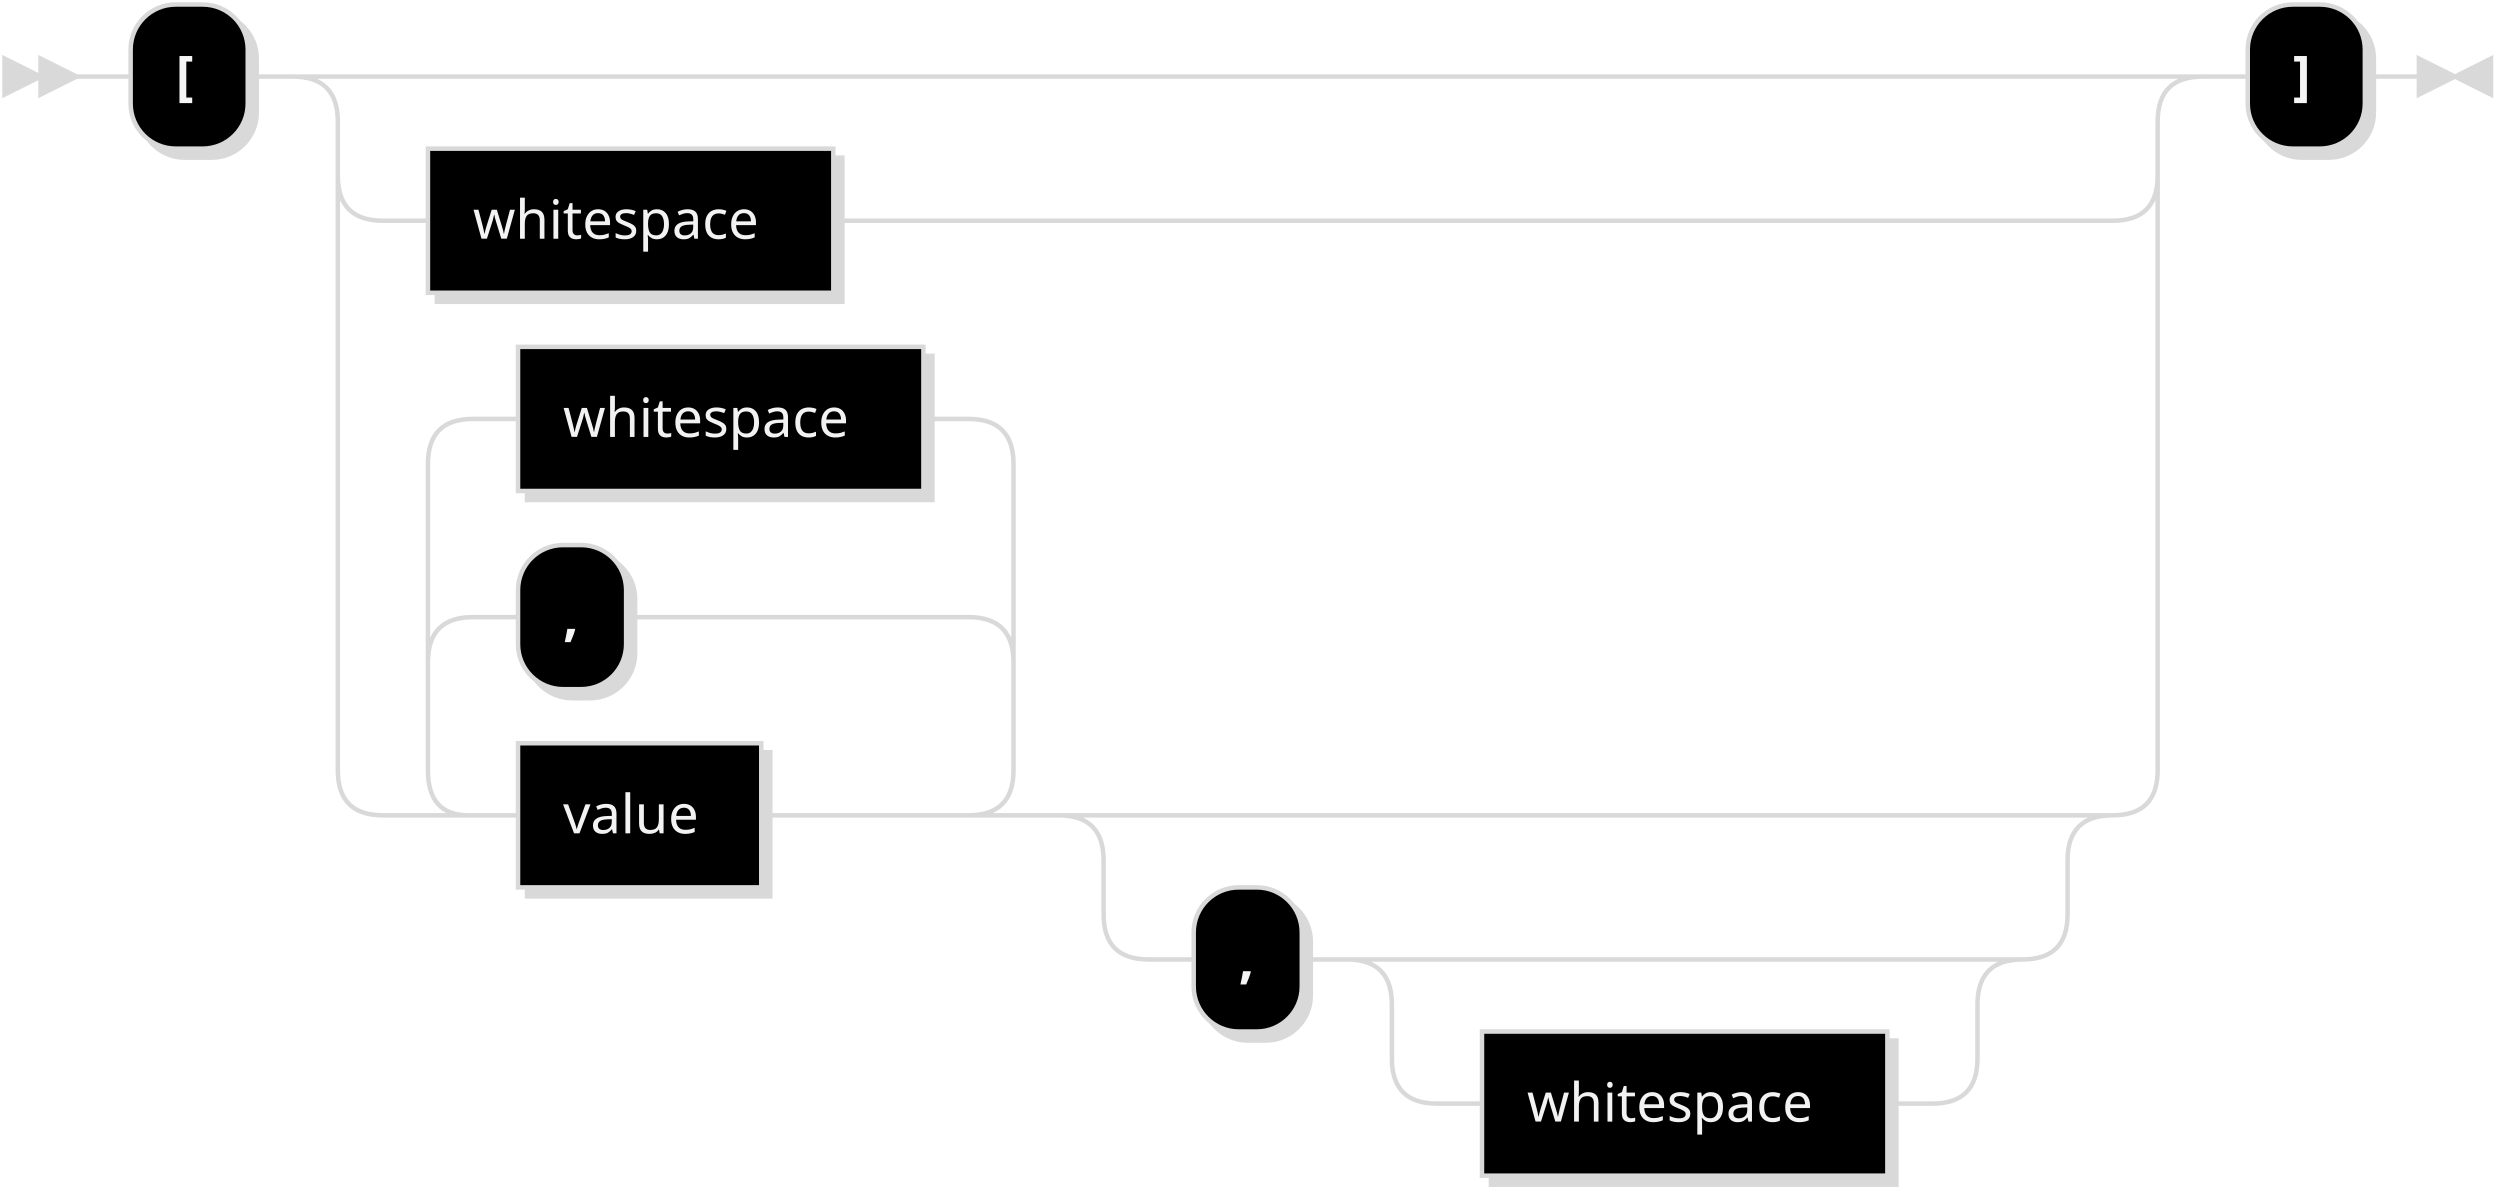
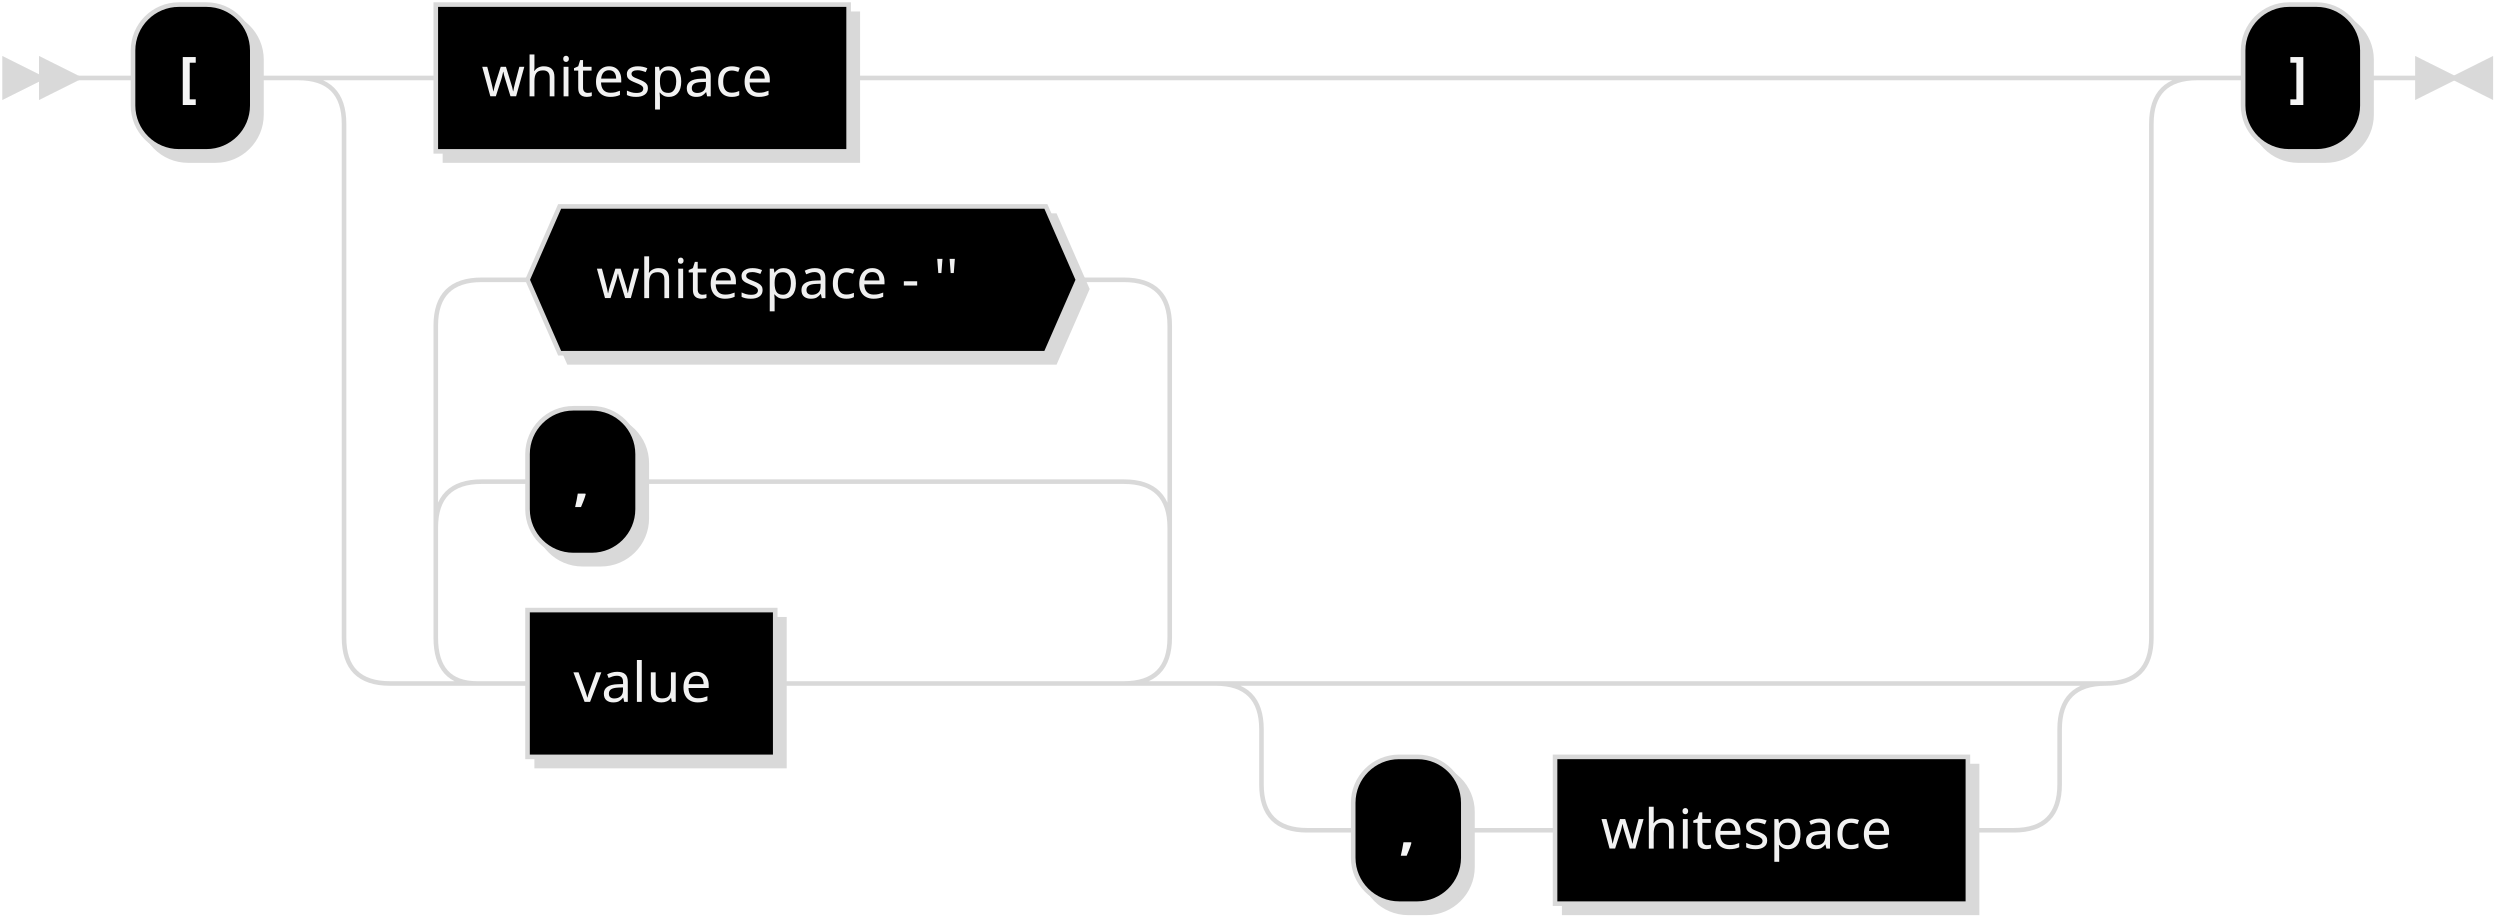
- <svg xmlns="http://www.w3.org/2000/svg" xmlns:xlink="http://www.w3.org/1999/xlink" width="555" height="265">
+ <svg xmlns="http://www.w3.org/2000/svg" xmlns:xlink="http://www.w3.org/1999/xlink" width="545" height="201">
  <defs>
    <style type="text/css">
    @namespace "http://www.w3.org/2000/svg";
    .line                 {fill: none; stroke: #D9D9D9; stroke-width: 1;}
    .bold-line            {stroke: #F5F5F5; shape-rendering: crispEdges; stroke-width: 2;}
    .thin-line            {stroke: #F0F0F0; shape-rendering: crispEdges}
    .filled               {fill: #D9D9D9; stroke: none;}
    text.terminal         {font-family: Verdana, Sans-serif;
                            font-size: 12px;
                            fill: #F5F5F5;
                            font-weight: bold;
                          }
    text.nonterminal      {font-family: Verdana, Sans-serif;
                            font-size: 12px;
                            fill: #F2F2F2;
                            font-weight: normal;
                          }
    text.regexp           {font-family: Verdana, Sans-serif;
                            font-size: 12px;
                            fill: #F0F0F0;
                            font-weight: normal;
                          }
    rect, circle, polygon {fill: #D9D9D9; stroke: #D9D9D9;}
    rect.terminal         {fill: #000000; stroke: #D9D9D9; stroke-width: 1;}
    rect.nonterminal      {fill: #000000; stroke: #D9D9D9; stroke-width: 1;}
    rect.text             {fill: none; stroke: none;}
    polygon.regexp        {fill: #000000; stroke: #D9D9D9; stroke-width: 1;}
  </style>
  </defs>
  <polygon points="9 17 1 13 1 21" />
  <polygon points="17 17 9 13 9 21" />
  <rect x="31" y="3" width="26" height="32" rx="10" />
  <rect x="29" y="1" width="26" height="32" class="terminal" rx="10" />
  <text class="terminal" x="39" y="21">[</text>
  <a xlink:href="#whitespace" xlink:title="whitespace">
-     <rect x="97" y="35" width="90" height="32" />
-     <rect x="95" y="33" width="90" height="32" class="nonterminal" />
-     <text class="nonterminal" x="105" y="53">whitespace</text>
+     <rect x="97" y="3" width="90" height="32" />
+     <rect x="95" y="1" width="90" height="32" class="nonterminal" />
+     <text class="nonterminal" x="105" y="21">whitespace</text>
  </a>
  <a xlink:href="#value" xlink:title="value">
-     <rect x="117" y="167" width="54" height="32" />
-     <rect x="115" y="165" width="54" height="32" class="nonterminal" />
-     <text class="nonterminal" x="125" y="185">value</text>
+     <rect x="117" y="135" width="54" height="32" />
+     <rect x="115" y="133" width="54" height="32" class="nonterminal" />
+     <text class="nonterminal" x="125" y="153">value</text>
  </a>
-   <rect x="117" y="123" width="24" height="32" rx="10" />
-   <rect x="115" y="121" width="24" height="32" class="terminal" rx="10" />
-   <text class="terminal" x="125" y="141">,</text>
+   <rect x="117" y="91" width="24" height="32" rx="10" />
+   <rect x="115" y="89" width="24" height="32" class="terminal" rx="10" />
+   <text class="terminal" x="125" y="109">,</text>
+   <polygon points="117 63 124 47 230 47 237 63 230 79 124 79" />
+   <polygon points="115 61 122 45 228 45 235 61 228 77 122 77" class="regexp" />
+   <text class="regexp" x="130" y="65">whitespace - ''</text>
+   <rect x="297" y="167" width="24" height="32" rx="10" />
+   <rect x="295" y="165" width="24" height="32" class="terminal" rx="10" />
+   <text class="terminal" x="305" y="185">,</text>
  <a xlink:href="#whitespace" xlink:title="whitespace">
-     <rect x="117" y="79" width="90" height="32" />
-     <rect x="115" y="77" width="90" height="32" class="nonterminal" />
-     <text class="nonterminal" x="125" y="97">whitespace</text>
+     <rect x="341" y="167" width="90" height="32" />
+     <rect x="339" y="165" width="90" height="32" class="nonterminal" />
+     <text class="nonterminal" x="349" y="185">whitespace</text>
  </a>
-   <rect x="267" y="199" width="24" height="32" rx="10" />
-   <rect x="265" y="197" width="24" height="32" class="terminal" rx="10" />
-   <text class="terminal" x="275" y="217">,</text>
-   <a xlink:href="#whitespace" xlink:title="whitespace">
-     <rect x="331" y="231" width="90" height="32" />
-     <rect x="329" y="229" width="90" height="32" class="nonterminal" />
-     <text class="nonterminal" x="339" y="249">whitespace</text>
-   </a>
-   <rect x="501" y="3" width="26" height="32" rx="10" />
-   <rect x="499" y="1" width="26" height="32" class="terminal" rx="10" />
-   <text class="terminal" x="509" y="21">]</text>
-   <path class="line" d="m17 17 h2 m0 0 h10 m26 0 h10 m20 0 h10 m0 0 h374 m-404 0 h20 m384 0 h20 m-424 0 q10 0 10 10 m404 0 q0 -10 10 -10 m-414 10 v12 m404 0 v-12 m-404 12 q0 10 10 10 m384 0 q10 0 10 -10 m-394 10 h10 m90 0 h10 m0 0 h274 m-394 -10 v20 m404 0 v-20 m-404 20 v112 m404 0 v-112 m-404 112 q0 10 10 10 m384 0 q10 0 10 -10 m-374 10 h10 m54 0 h10 m0 0 h36 m-130 0 l20 0 m-1 0 q-9 0 -9 -10 l0 -24 q0 -10 10 -10 m110 44 l20 0 m-20 0 q10 0 10 -10 l0 -24 q0 -10 -10 -10 m-110 0 h10 m24 0 h10 m0 0 h66 m-120 10 l0 -44 q0 -10 10 -10 m120 54 l0 -44 q0 -10 -10 -10 m-110 0 h10 m90 0 h10 m40 88 h10 m0 0 h184 m-214 0 h20 m194 0 h20 m-234 0 q10 0 10 10 m214 0 q0 -10 10 -10 m-224 10 v12 m214 0 v-12 m-214 12 q0 10 10 10 m194 0 q10 0 10 -10 m-204 10 h10 m24 0 h10 m20 0 h10 m0 0 h100 m-130 0 h20 m110 0 h20 m-150 0 q10 0 10 10 m130 0 q0 -10 10 -10 m-140 10 v12 m130 0 v-12 m-130 12 q0 10 10 10 m110 0 q10 0 10 -10 m-120 10 h10 m90 0 h10 m60 -228 h10 m26 0 h10 m3 0 h-3" />
-   <polygon points="545 17 553 13 553 21" />
-   <polygon points="545 17 537 13 537 21" />
+   <rect x="491" y="3" width="26" height="32" rx="10" />
+   <rect x="489" y="1" width="26" height="32" class="terminal" rx="10" />
+   <text class="terminal" x="499" y="21">]</text>
+   <path class="line" d="m17 17 h2 m0 0 h10 m26 0 h10 m20 0 h10 m90 0 h10 m0 0 h264 m-394 0 h20 m374 0 h20 m-414 0 q10 0 10 10 m394 0 q0 -10 10 -10 m-404 10 v112 m394 0 v-112 m-394 112 q0 10 10 10 m374 0 q10 0 10 -10 m-364 10 h10 m54 0 h10 m0 0 h66 m-160 0 l20 0 m-1 0 q-9 0 -9 -10 l0 -24 q0 -10 10 -10 m140 44 l20 0 m-20 0 q10 0 10 -10 l0 -24 q0 -10 -10 -10 m-140 0 h10 m24 0 h10 m0 0 h96 m-150 10 l0 -44 q0 -10 10 -10 m150 54 l0 -44 q0 -10 -10 -10 m-140 0 h10 m120 0 h10 m40 88 h10 m0 0 h144 m-174 0 h20 m154 0 h20 m-194 0 q10 0 10 10 m174 0 q0 -10 10 -10 m-184 10 v12 m174 0 v-12 m-174 12 q0 10 10 10 m154 0 q10 0 10 -10 m-164 10 h10 m24 0 h10 m0 0 h10 m90 0 h10 m40 -164 h10 m26 0 h10 m3 0 h-3" />
+   <polygon points="535 17 543 13 543 21" />
+   <polygon points="535 17 527 13 527 21" />
</svg>
